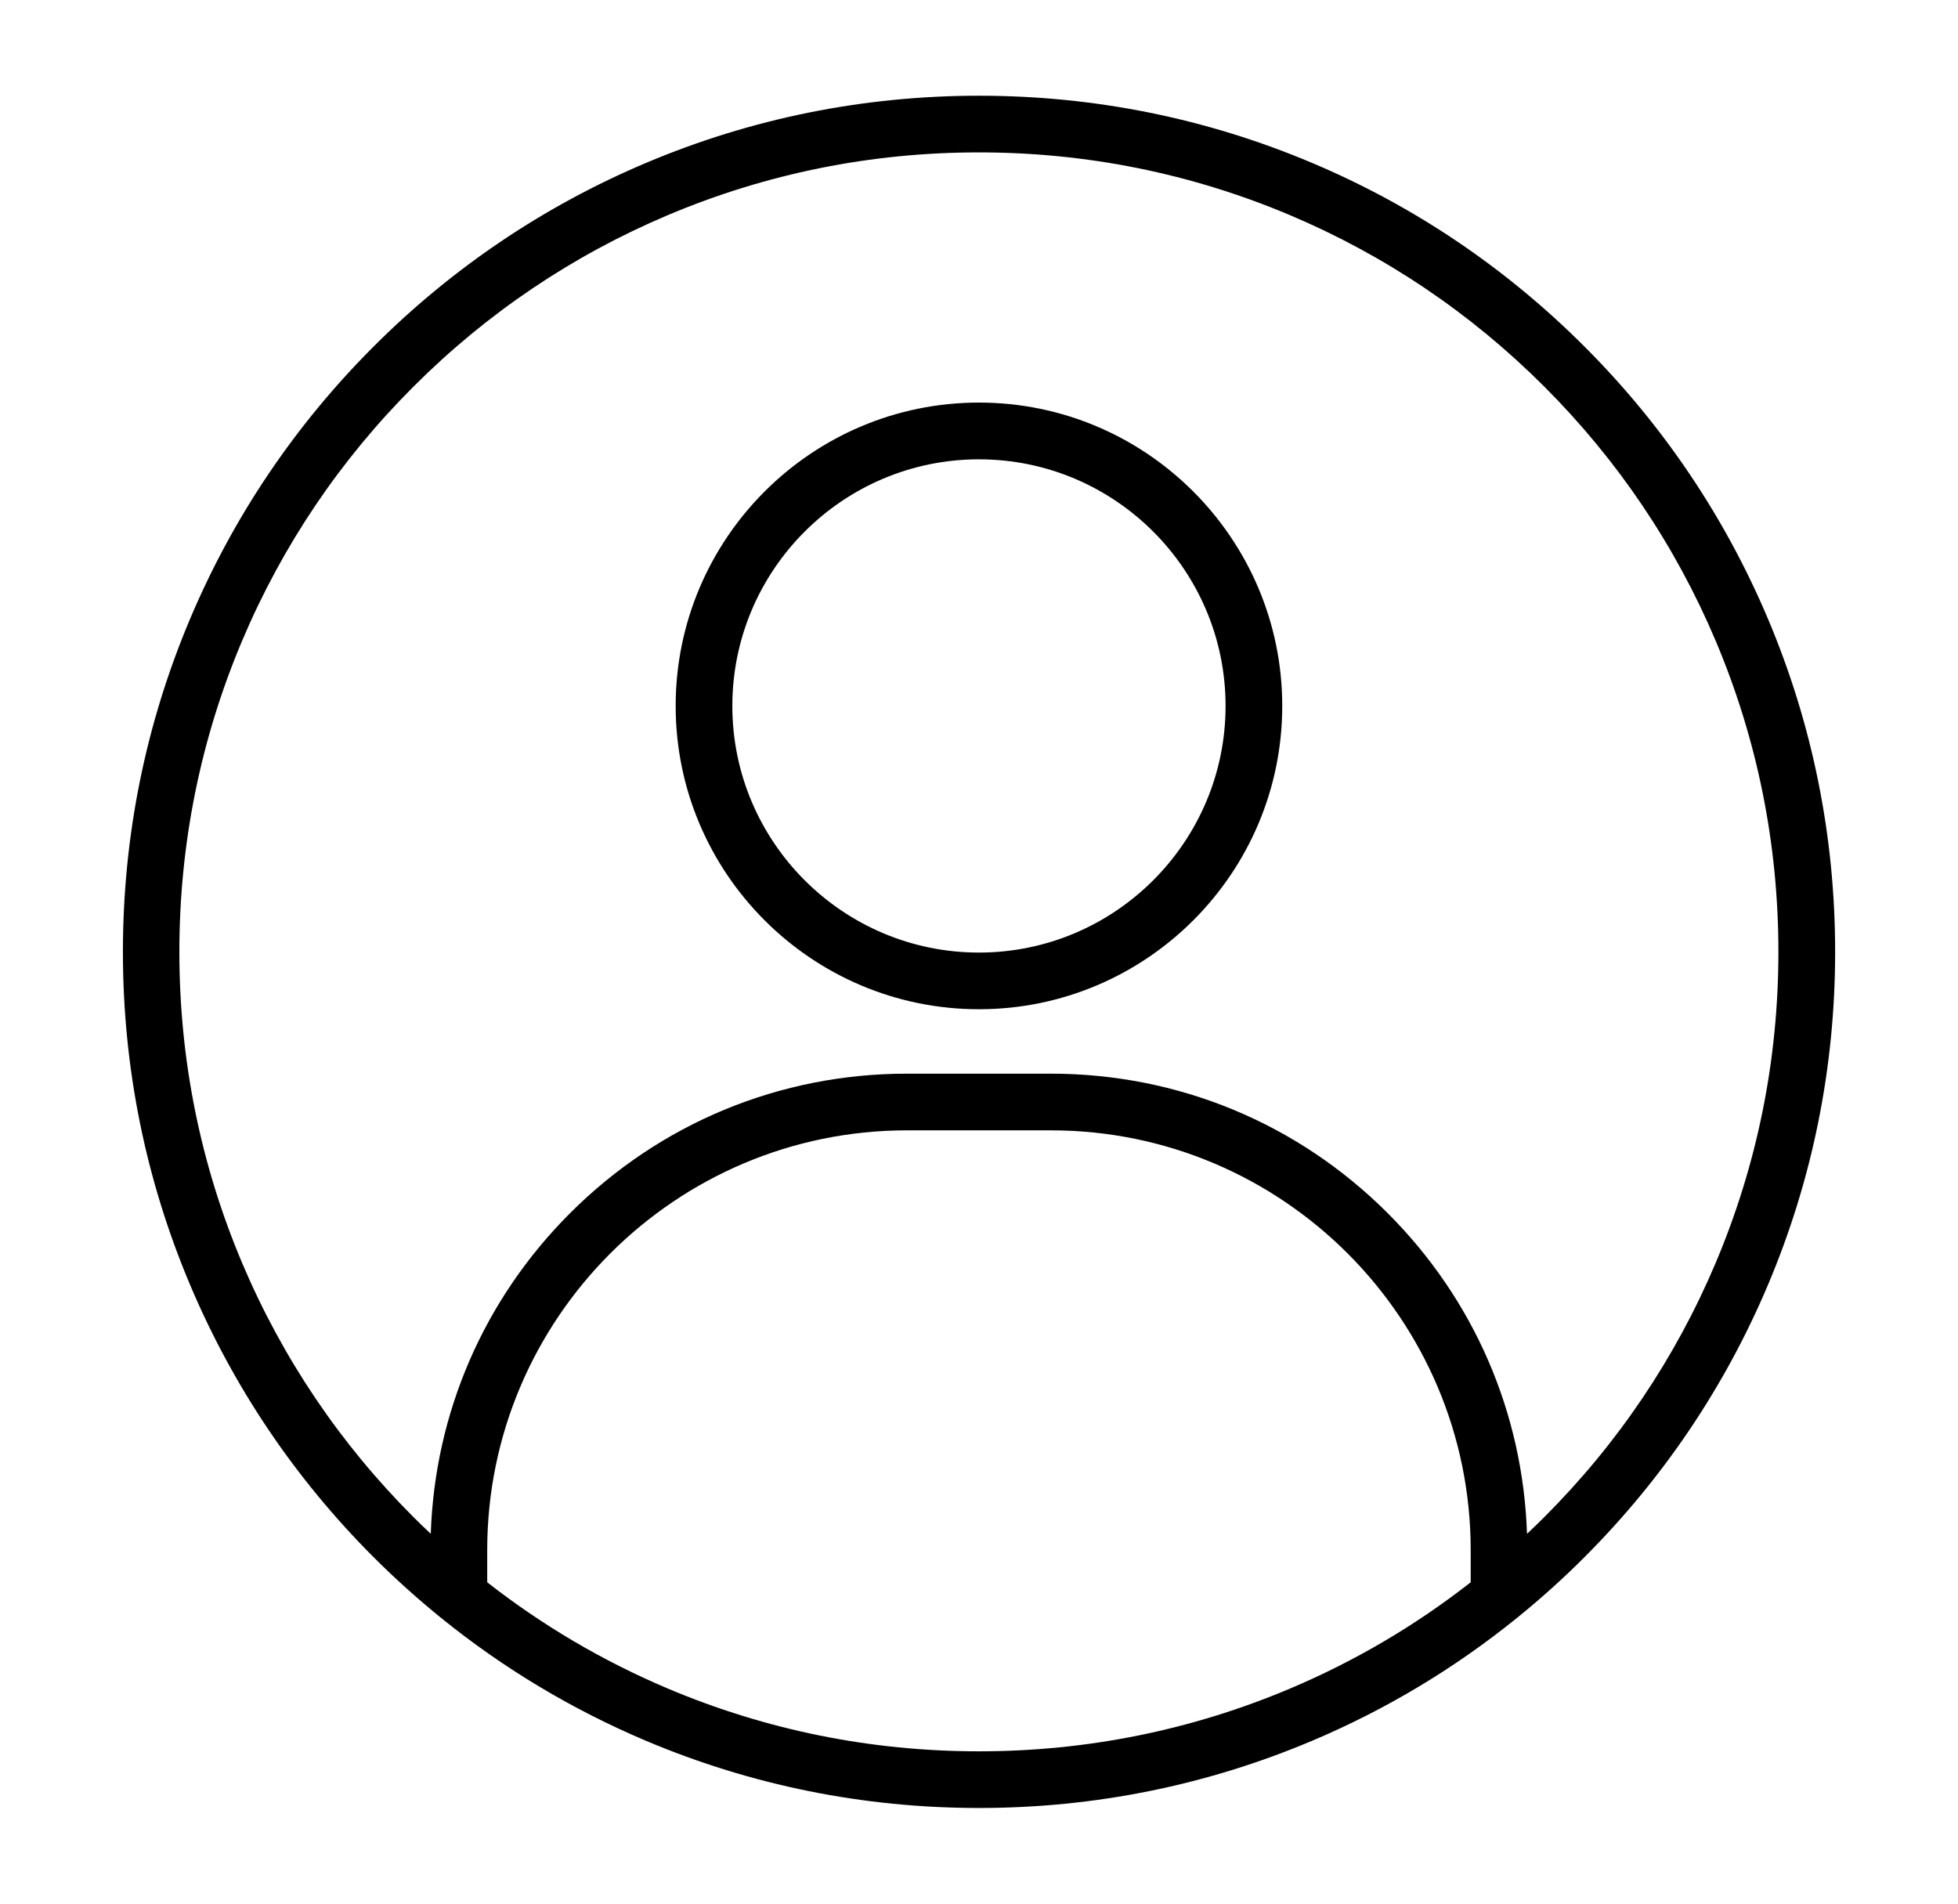
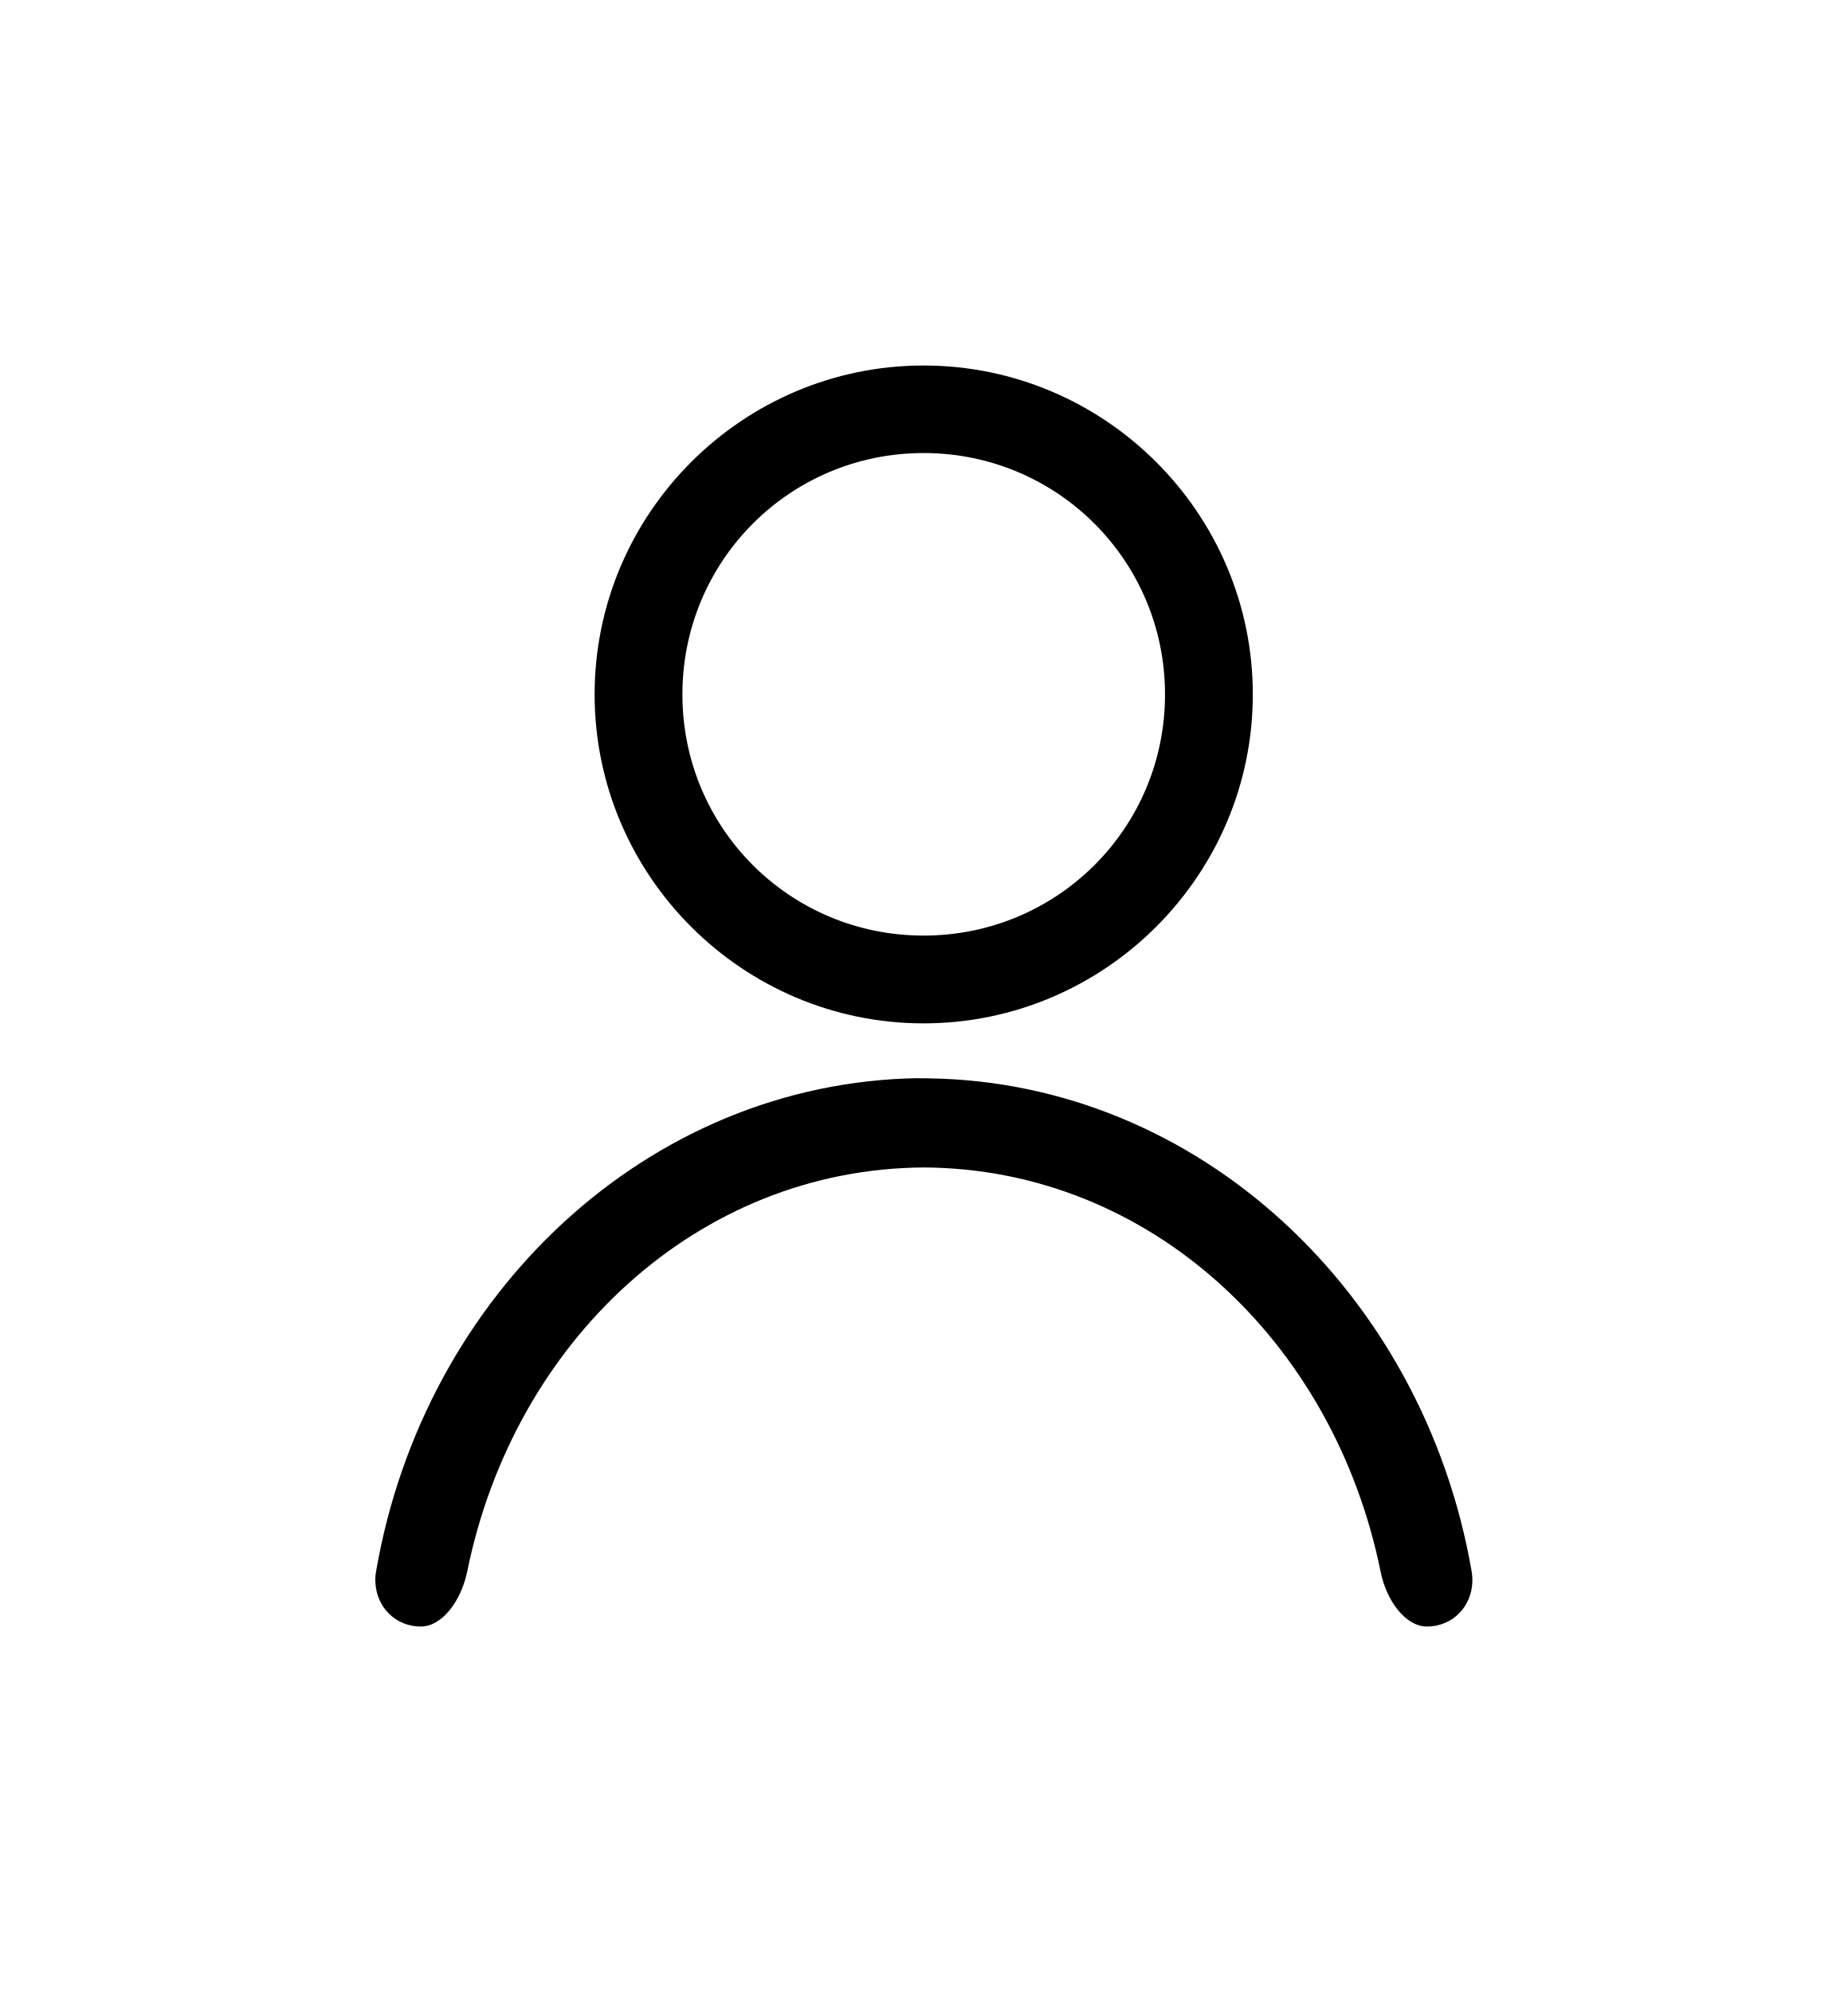
- <svg xmlns="http://www.w3.org/2000/svg" width="34.304mm" height="33.351mm" viewBox="0 0 34.304 33.351" version="1.1" id="svg1">
+ <svg xmlns="http://www.w3.org/2000/svg" width="7.323mm" height="7.897mm" viewBox="0 0 7.323 7.897" version="1.1" id="svg1">
  <defs id="defs1" />
-   <g id="g1" transform="matrix(1.247322,0,0,1.247322,-966.1289,287.4734)" style="stroke-width:0.802">
-     <path id="path9-7" d="m 798.66,-212.732 c -0.566,1.337 -1.375,2.538 -2.407,3.569 -0.08,0.08 -0.16,0.157 -0.242,0.234 -0.057,-1.702 -0.746,-3.293 -1.956,-4.503 -1.264,-1.264 -2.944,-1.96 -4.732,-1.96 h -2.022 c -1.788,0 -3.468,0.696 -4.732,1.96 -1.21,1.21 -1.899,2.802 -1.956,4.503 -0.082,-0.077 -0.162,-0.155 -0.242,-0.234 -1.031,-1.031 -1.841,-2.232 -2.407,-3.569 -0.585,-1.384 -0.882,-2.855 -0.882,-4.371 0,-1.516 0.297,-2.987 0.882,-4.371 0.566,-1.337 1.375,-2.538 2.407,-3.569 1.031,-1.031 2.232,-1.841 3.57,-2.407 1.384,-0.585 2.855,-0.882 4.371,-0.882 1.516,0 2.987,0.297 4.371,0.882 1.337,0.566 2.538,1.375 3.57,2.407 1.031,1.031 1.841,2.232 2.407,3.569 0.585,1.384 0.882,2.855 0.882,4.371 0,1.516 -0.297,2.987 -0.882,4.371 z m -5.976,5.976 c -1.384,0.585 -2.855,0.882 -4.371,0.882 -1.516,0 -2.987,-0.297 -4.371,-0.882 -0.912,-0.386 -1.761,-0.886 -2.536,-1.492 v -0.452 c 0,-3.251 2.645,-5.896 5.896,-5.896 h 2.022 c 3.251,0 5.896,2.645 5.896,5.896 v 0.452 c -0.775,0.606 -1.623,1.106 -2.536,1.492 z m 6.71,-15.028 c -0.606,-1.432 -1.473,-2.718 -2.577,-3.822 -1.104,-1.104 -2.39,-1.972 -3.822,-2.577 -1.483,-0.627 -3.058,-0.945 -4.681,-0.945 -1.623,0 -3.198,0.318 -4.681,0.945 -1.432,0.606 -2.718,1.473 -3.822,2.577 -1.104,1.104 -1.971,2.39 -2.577,3.822 -0.627,1.483 -0.945,3.058 -0.945,4.681 0,1.623 0.318,3.198 0.945,4.681 0.606,1.432 1.473,2.718 2.577,3.822 0.301,0.301 0.617,0.584 0.944,0.85 10e-4,0.001 0.003,0.002 0.004,0.003 0.872,0.706 1.835,1.284 2.874,1.724 1.483,0.627 3.058,0.945 4.681,0.945 1.623,0 3.198,-0.318 4.681,-0.945 1.04,-0.44 2.002,-1.018 2.874,-1.724 10e-4,-0.001 0.003,-0.002 0.004,-0.003 0.328,-0.266 0.643,-0.548 0.944,-0.85 1.104,-1.104 1.971,-2.39 2.577,-3.822 0.627,-1.483 0.945,-3.058 0.945,-4.681 0,-1.623 -0.318,-3.198 -0.945,-4.681" style="fill:#000000;fill-opacity:1;fill-rule:nonzero;stroke:none;stroke-width:0.028" />
-     <path id="path10-48" d="m 788.313,-217.093 c -1.91,0 -3.464,-1.554 -3.464,-3.464 0,-1.91 1.554,-3.464 3.464,-3.464 1.91,0 3.464,1.554 3.464,3.464 0,1.91 -1.554,3.464 -3.464,3.464 z m 0,-7.725 c -2.349,0 -4.26,1.911 -4.26,4.261 0,2.349 1.911,4.26 4.26,4.26 2.349,0 4.26,-1.911 4.26,-4.26 0,-2.349 -1.911,-4.261 -4.26,-4.261" style="fill:#000000;fill-opacity:1;fill-rule:nonzero;stroke:none;stroke-width:0.028" />
-   </g>
+   <path id="path3529-1-3" style="baseline-shift:baseline;display:inline;overflow:visible;vector-effect:none;fill:#000000;stroke-width:1;stroke-linecap:round;stroke-linejoin:round;enable-background:accumulate;stop-color:#000000" d="m 3.661,1.449 c -0.718,0 -1.304,0.586 -1.304,1.304 0,0.718 0.586,1.304 1.304,1.304 0.718,0 1.305,-0.586 1.305,-1.304 0,-0.718 -0.586,-1.304 -1.305,-1.304 z m 0,0.347 c 0.53,0 0.957,0.427 0.957,0.957 0,0.53 -0.427,0.956 -0.957,0.956 -0.53,0 -0.956,-0.426 -0.956,-0.956 0,-0.53 0.426,-0.957 0.956,-0.957 z m -0.021,2.478 v 2.3e-4 c -1.07,0.016 -1.959,0.854 -2.149,1.954 -0.003,0.015 -0.004,0.03 -0.003,0.044 0.004,0.1 0.081,0.176 0.18,0.176 h 2.31e-4 c 0.083,-1.84e-4 0.159,-0.099 0.184,-0.219 0.185,-0.911 0.912,-1.596 1.81,-1.601 0.898,0.005 1.625,0.69 1.81,1.601 0.024,0.12 0.101,0.219 0.184,0.219 0.099,-1.5e-5 0.176,-0.076 0.18,-0.176 4.24e-4,-0.014 -4.5e-4,-0.029 -0.003,-0.044 C 5.642,5.128 4.753,4.291 3.683,4.275 v -2.3e-4 c -0.004,-2.6e-5 -0.009,0 -0.013,0 -0.003,-2.6e-5 -0.006,1.3e-5 -0.009,0 -0.003,1.3e-5 -0.006,-2.6e-5 -0.009,0 -0.004,0 -0.008,-2.6e-5 -0.013,0 z" />
</svg>
